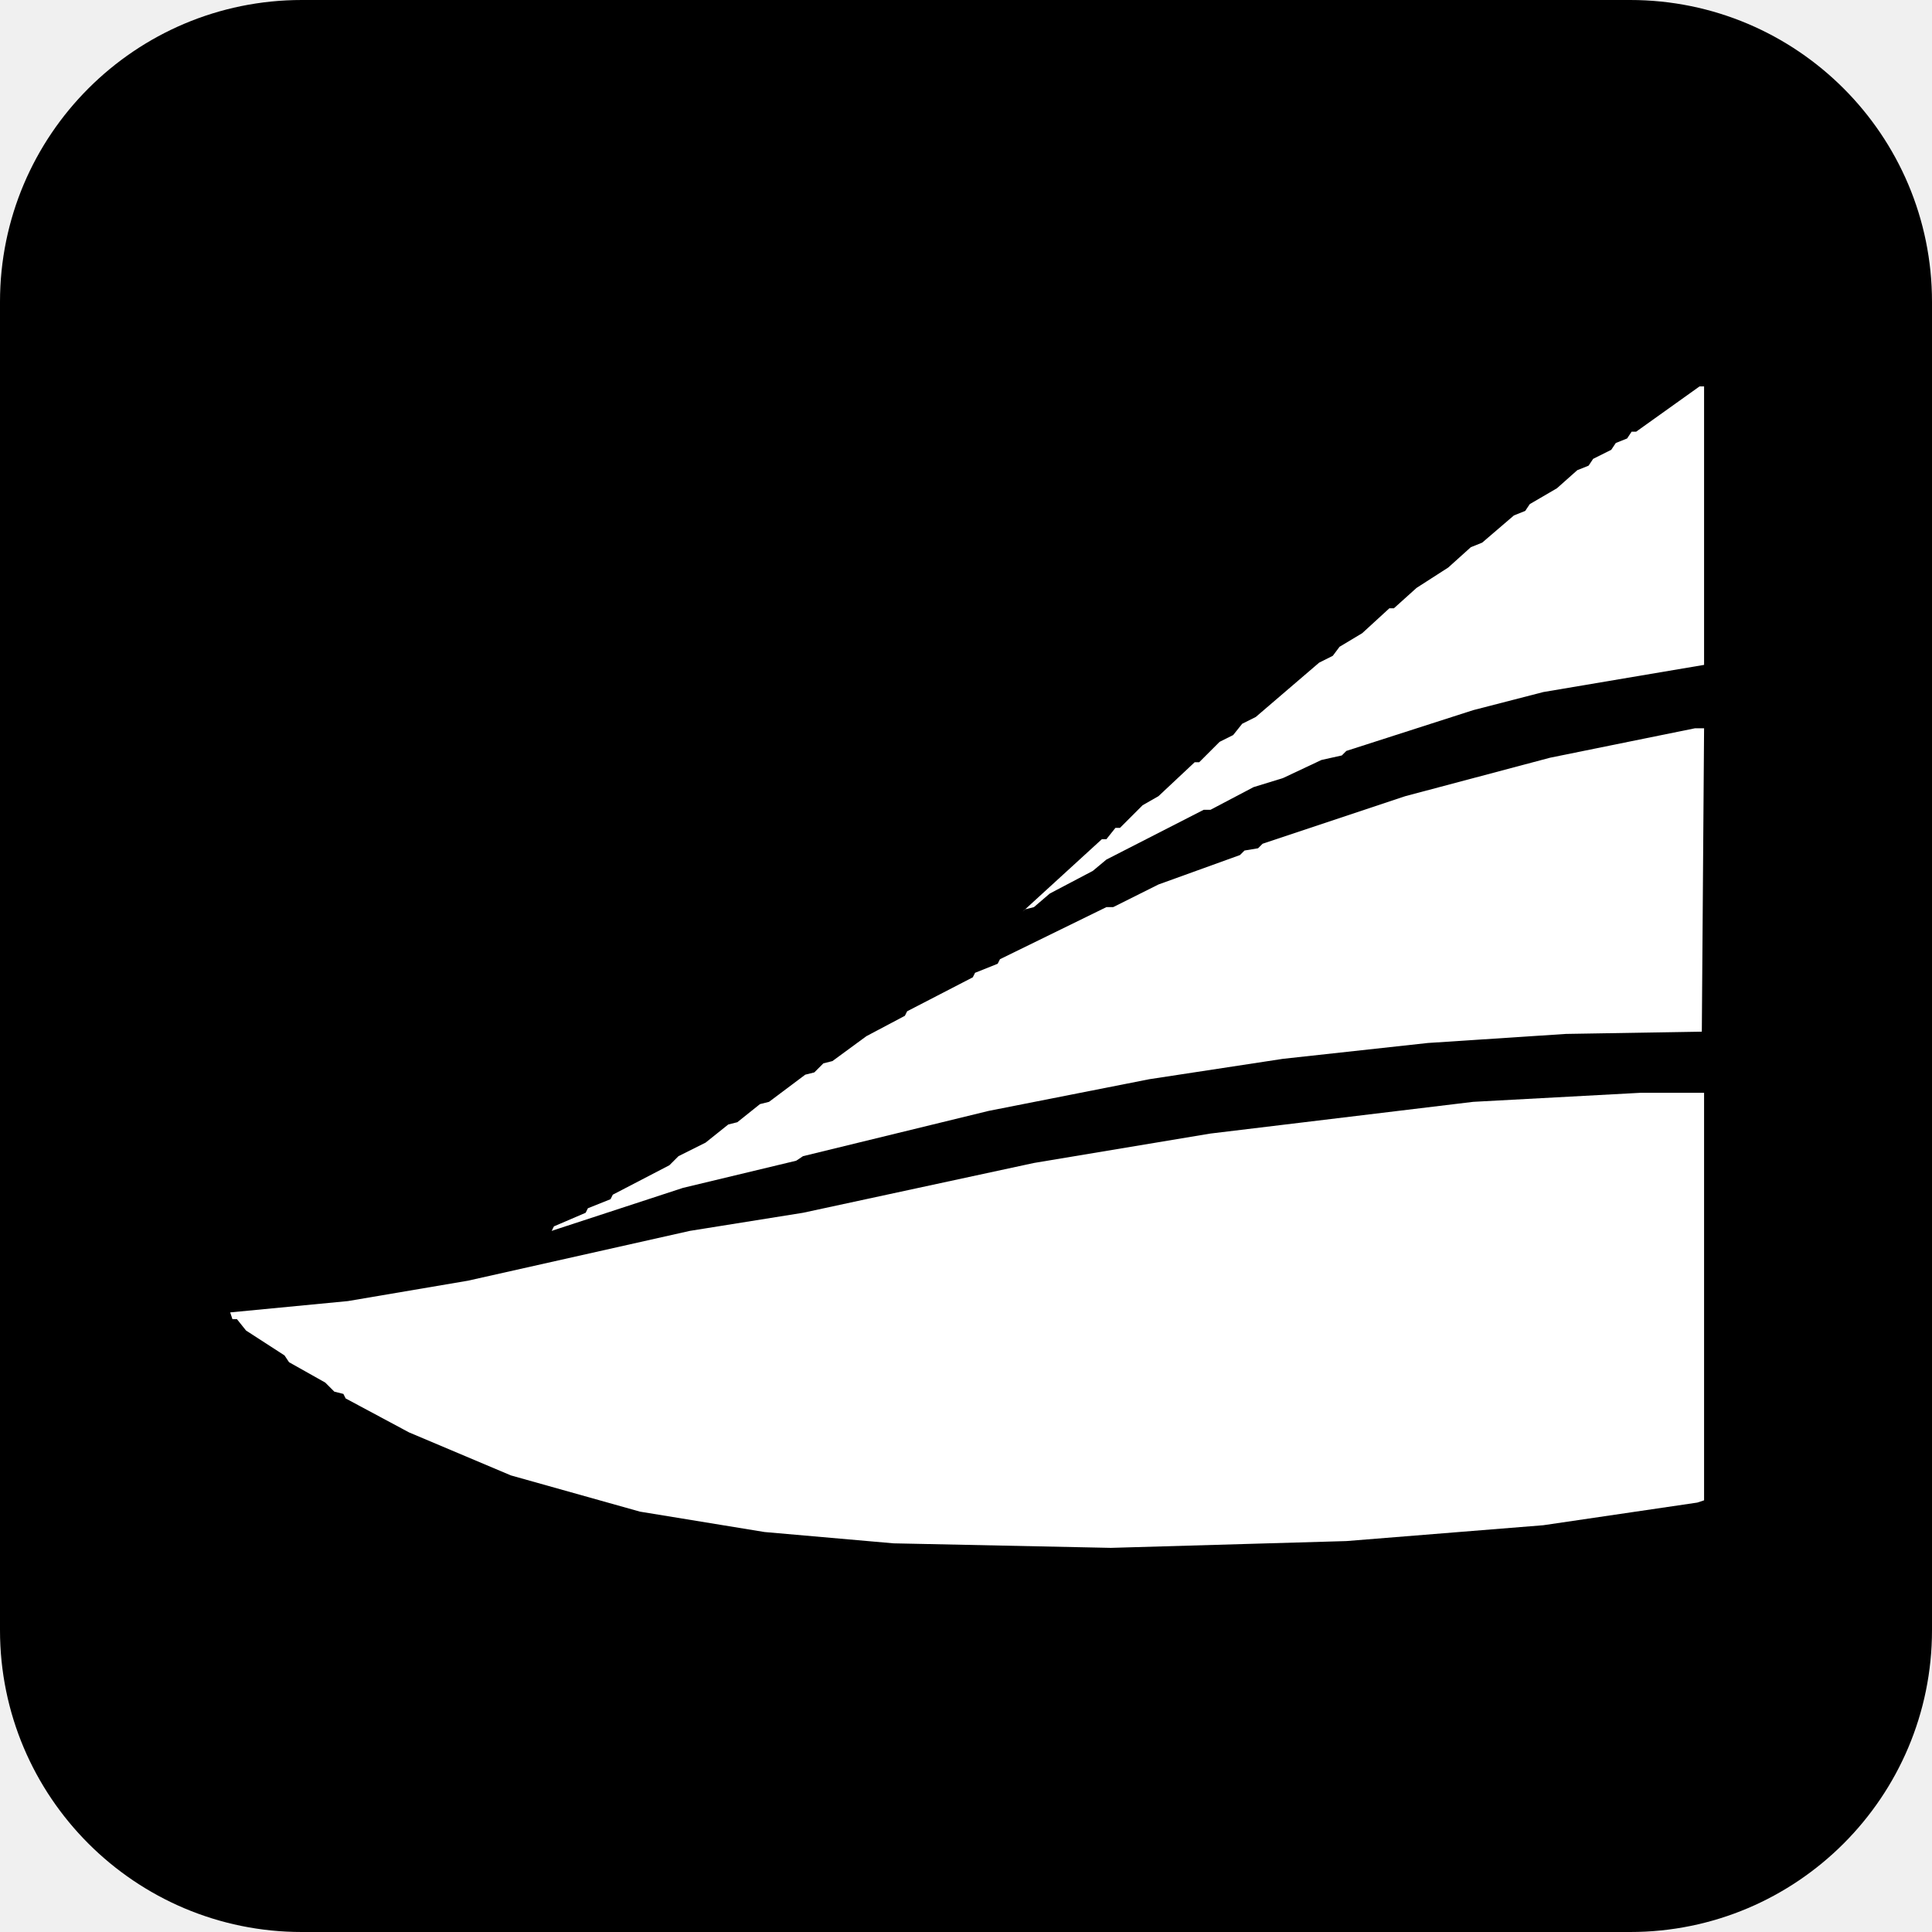
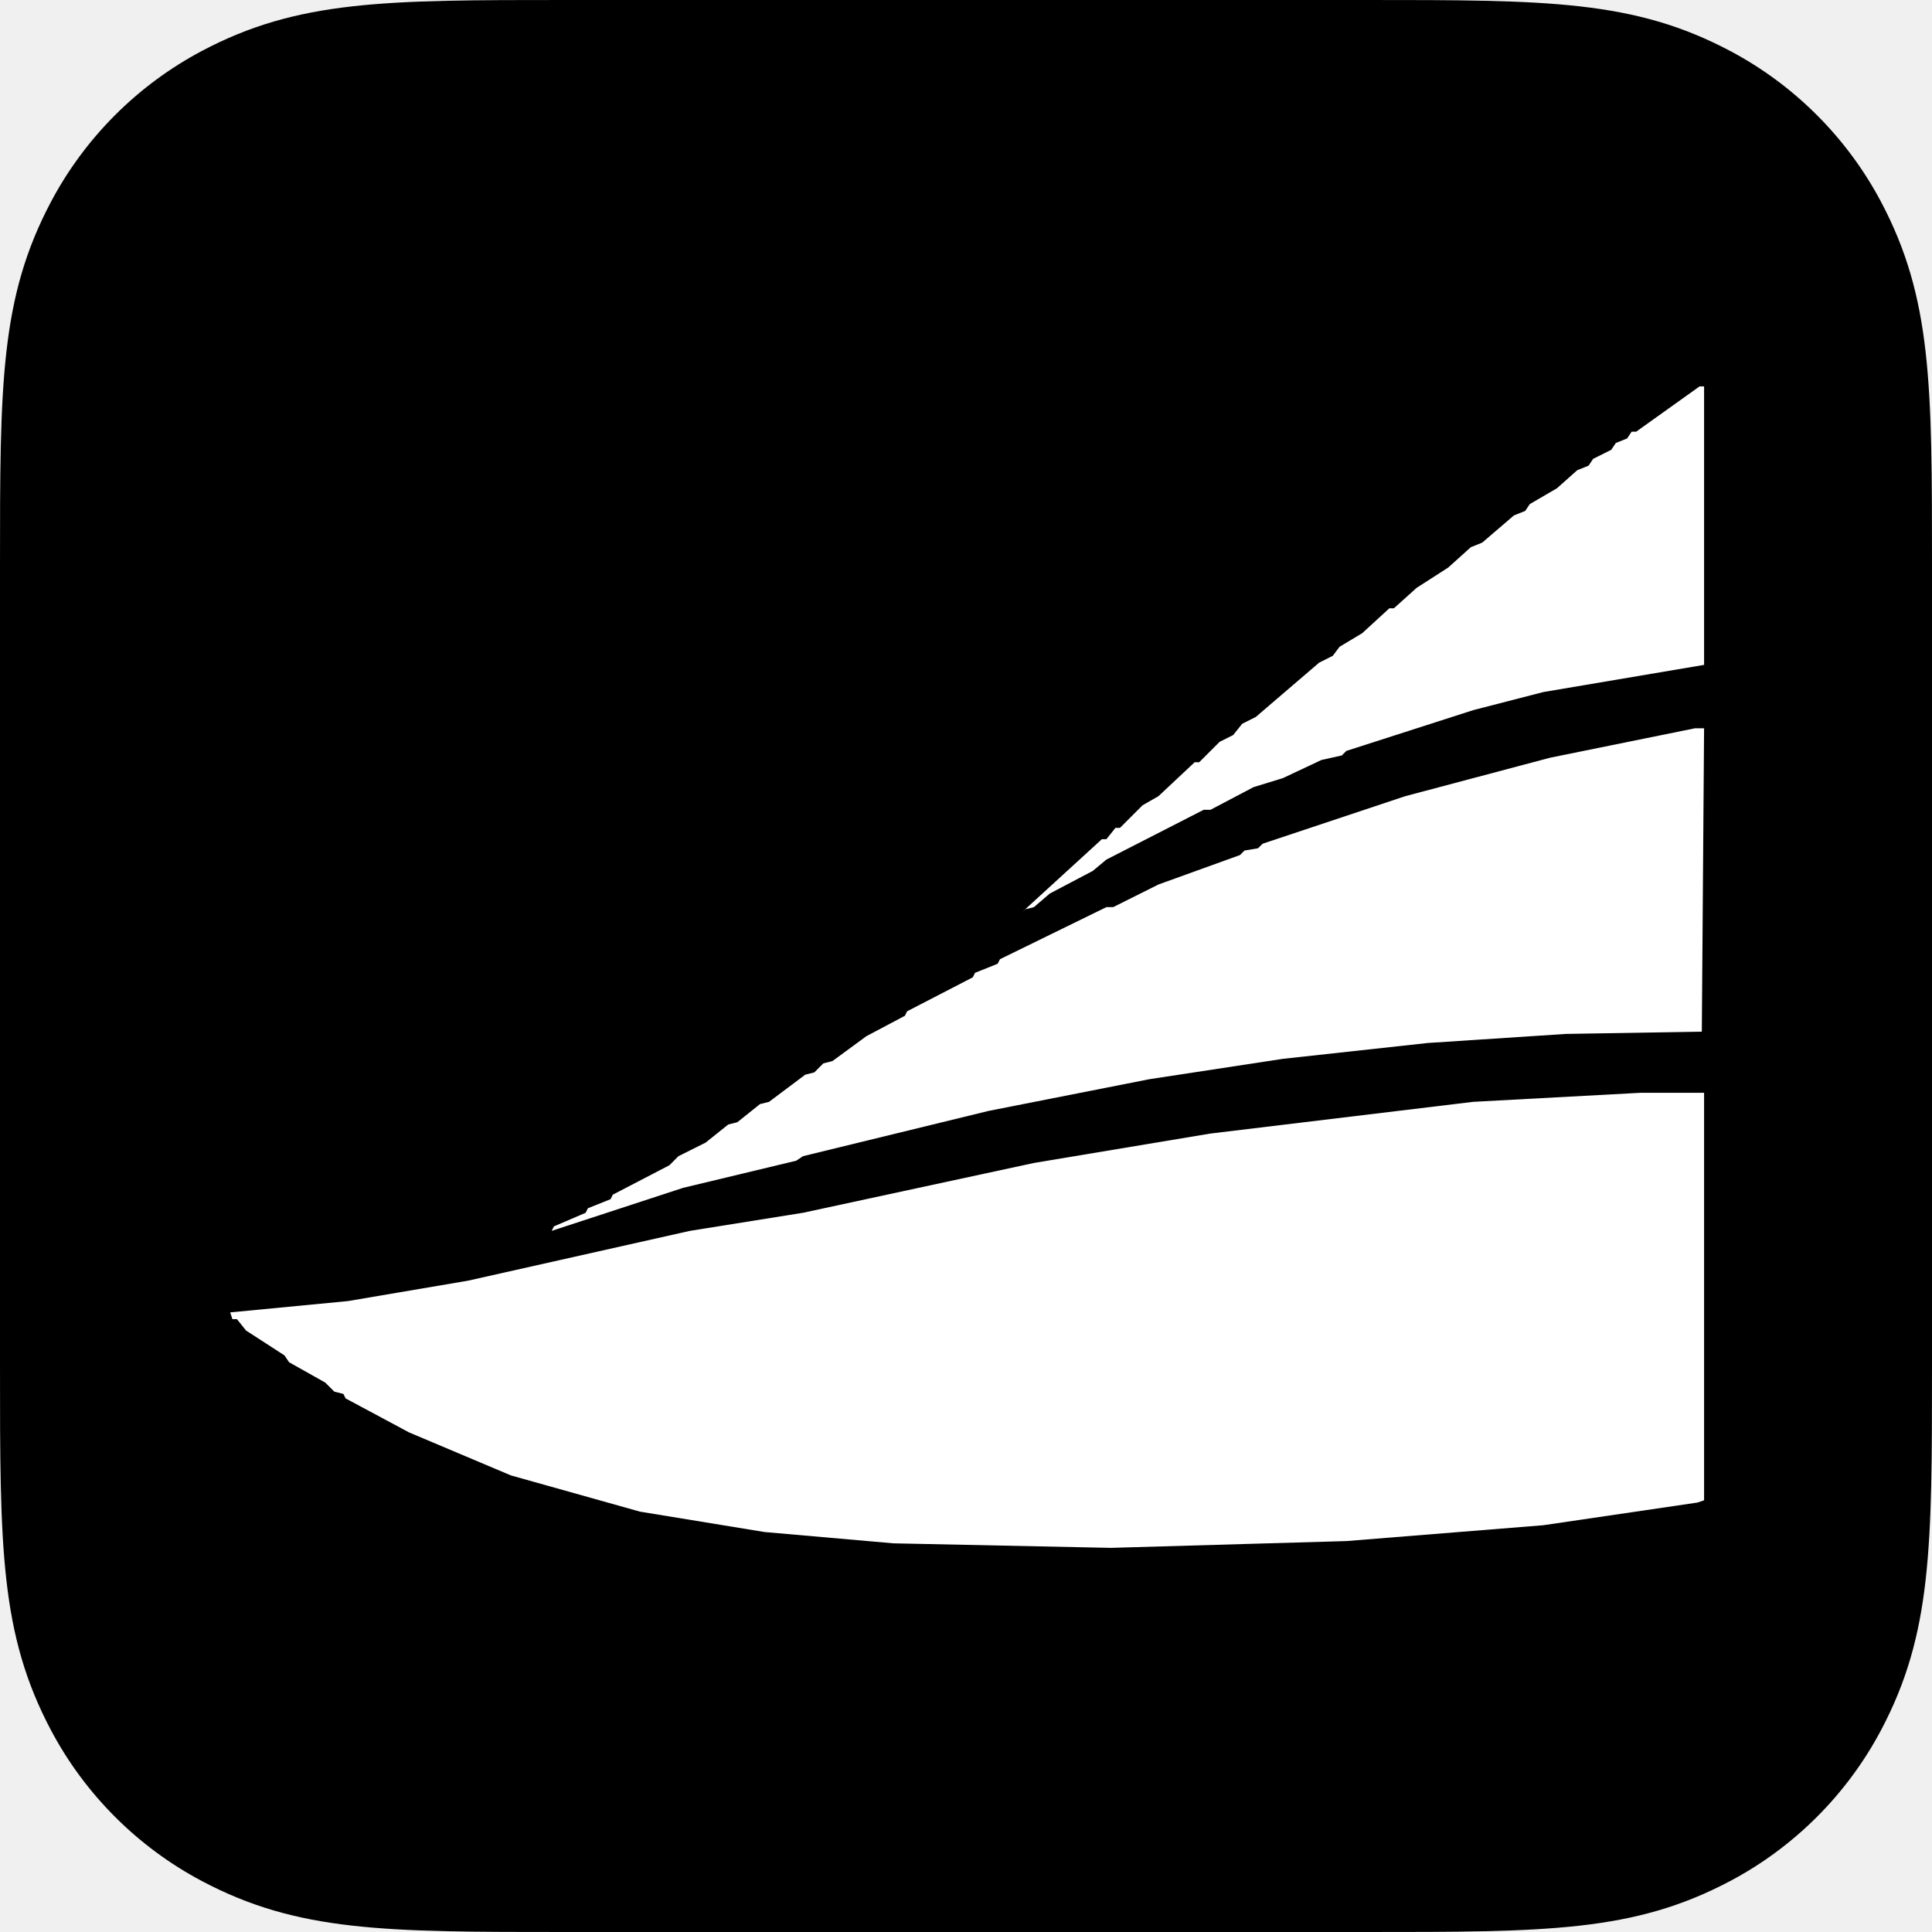
- <svg xmlns="http://www.w3.org/2000/svg" width="1024" height="1024" viewBox="0 0 1024 1024">
-   <rect width="1024" height="1024" rx="160" fill="#000" />
-   <g id="tray-glyph">
-     <g id="brand-glyph">
-       <path d="M900.8 204.8L903.2 204.8L903.2 352.4L818.0 366.8L780.8 376.4L713.6 398.0L711.2 400.4L700.4 402.8L680.0 412.4L664.4 417.2L641.6 429.2L638.0 429.2L586.4 455.6L579.2 461.6L556.4 473.6L548.0 480.8L543.2 482.0L542.0 483.2L584.0 444.8L586.4 444.8L591.2 438.8L593.6 438.8L605.6 426.8L614.0 422.0L633.2 404.0L635.6 404.0L646.4 393.2L653.6 389.6L658.4 383.6L665.6 380.0L699.2 351.2L706.4 347.6L710.0 342.8L722.0 335.6L736.4 322.4L738.8 322.4L750.8 311.6L767.6 300.8L779.6 290.0L785.6 287.6L802.4 273.2L808.4 270.8L810.8 267.2L825.2 258.8L836.0 249.2L842.0 246.8L844.4 243.2L854.0 238.4L856.4 234.8L862.4 232.4L864.8 228.8L867.2 228.8ZM898.4 386.0L903.2 386.0L902.0 546.8L830.0 548.0L756.8 552.8L680.0 561.2L609.2 572.0L524.0 588.8L425.6 612.8L422.0 615.2L362.0 629.6L296.0 651.2L292.4 652.4L293.6 650.0L310.4 642.8L311.6 640.4L323.6 635.6L324.8 633.2L354.8 617.6L359.6 612.8L374.0 605.6L386.0 596.0L390.8 594.8L402.8 585.2L407.6 584.0L426.8 569.6L431.6 568.4L436.4 563.6L441.2 562.4L459.2 549.2L479.6 538.4L480.8 536.0L515.6 518.0L516.8 515.6L528.8 510.8L530.0 508.4L586.4 480.8L590.0 480.8L614.0 468.8L657.2 453.2L659.6 450.8L666.8 449.6L669.2 447.2L744.8 422.0L821.6 401.6ZM869.6 579.2L903.2 579.2L903.2 795.2L899.6 796.4L818.0 808.4L713.6 816.8L588.8 820.4L473.6 818.0L405.2 812.0L339.2 801.2L270.8 782.0L216.8 759.2L183.2 741.2L182.0 738.8L177.2 737.6L172.4 732.8L153.2 722.0L150.8 718.4L130.4 705.2L125.6 699.2L123.2 699.2L122.0 695.6L184.4 689.6L248.0 678.8L365.6 652.4L425.6 642.8L548.0 616.4L641.6 600.8L780.8 584.0Z" fill="#fff" />
-     </g>
-   </g>
+ <svg xmlns="http://www.w3.org/2000/svg" viewBox="0 0 1024 1024" width="1024" height="1024">
+   <path d="M300 0H724C820 0 866 0 917 27C951 45 979 73 997 107C1024 158 1024 204 1024 300V724C1024 820 1024 866 997 917C979 951 951 979 917 997C866 1024 820 1024 724 1024H300C204 1024 158 1024 107 997C73 979 45 951 27 917C0 866 0 820 0 724V300C0 204 0 158 27 107C45 73 73 45 107 27C158 0 204 0 300 0Z" fill="#000" />
+   <path d="M900.8 204.8L903.2 204.8L903.2 352.4L818.0 366.8L780.8 376.4L713.6 398.0L711.2 400.4L700.4 402.8L680.0 412.4L664.4 417.2L641.6 429.2L638.0 429.2L586.4 455.6L579.2 461.6L556.4 473.6L548.0 480.8L543.2 482.0L542.0 483.2L584.0 444.8L586.4 444.8L591.2 438.8L593.6 438.8L605.6 426.8L614.0 422.0L633.2 404.0L635.6 404.0L646.4 393.2L653.6 389.6L658.4 383.6L665.6 380.0L699.2 351.2L706.4 347.6L710.0 342.8L722.0 335.6L736.4 322.4L738.8 322.4L750.8 311.6L767.6 300.8L779.6 290.0L785.6 287.6L802.4 273.2L808.4 270.8L810.8 267.2L825.2 258.8L836.0 249.2L842.0 246.8L844.4 243.2L854.0 238.4L856.4 234.8L862.4 232.4L864.8 228.8L867.2 228.8ZM898.4 386.0L903.2 386.0L902.0 546.8L830.0 548.0L756.8 552.8L680.0 561.2L609.2 572.0L524.0 588.8L425.6 612.8L422.0 615.2L362.0 629.6L296.0 651.2L292.4 652.4L293.6 650.0L310.4 642.8L311.6 640.4L323.6 635.6L324.8 633.2L354.8 617.6L359.6 612.8L374.0 605.6L386.0 596.0L390.8 594.8L402.8 585.2L407.6 584.0L426.8 569.6L431.6 568.4L436.4 563.6L441.2 562.4L459.2 549.2L479.6 538.4L480.8 536.0L515.6 518.0L516.8 515.6L528.8 510.8L530.0 508.4L586.4 480.8L590.0 480.8L614.0 468.8L657.2 453.2L659.6 450.8L666.8 449.6L669.2 447.2L744.8 422.0L821.6 401.6ZM869.6 579.2L903.2 579.2L903.2 795.2L899.6 796.4L818.0 808.4L713.6 816.8L588.8 820.4L473.6 818.0L405.2 812.0L339.2 801.2L270.8 782.0L216.8 759.2L183.2 741.2L182.0 738.8L177.2 737.6L172.4 732.8L153.2 722.0L150.8 718.4L130.4 705.2L125.6 699.2L123.2 699.2L122.0 695.6L184.4 689.6L248.0 678.8L365.6 652.4L425.6 642.8L548.0 616.4L641.6 600.8L780.8 584.0Z" fill="#fff" />
</svg>
